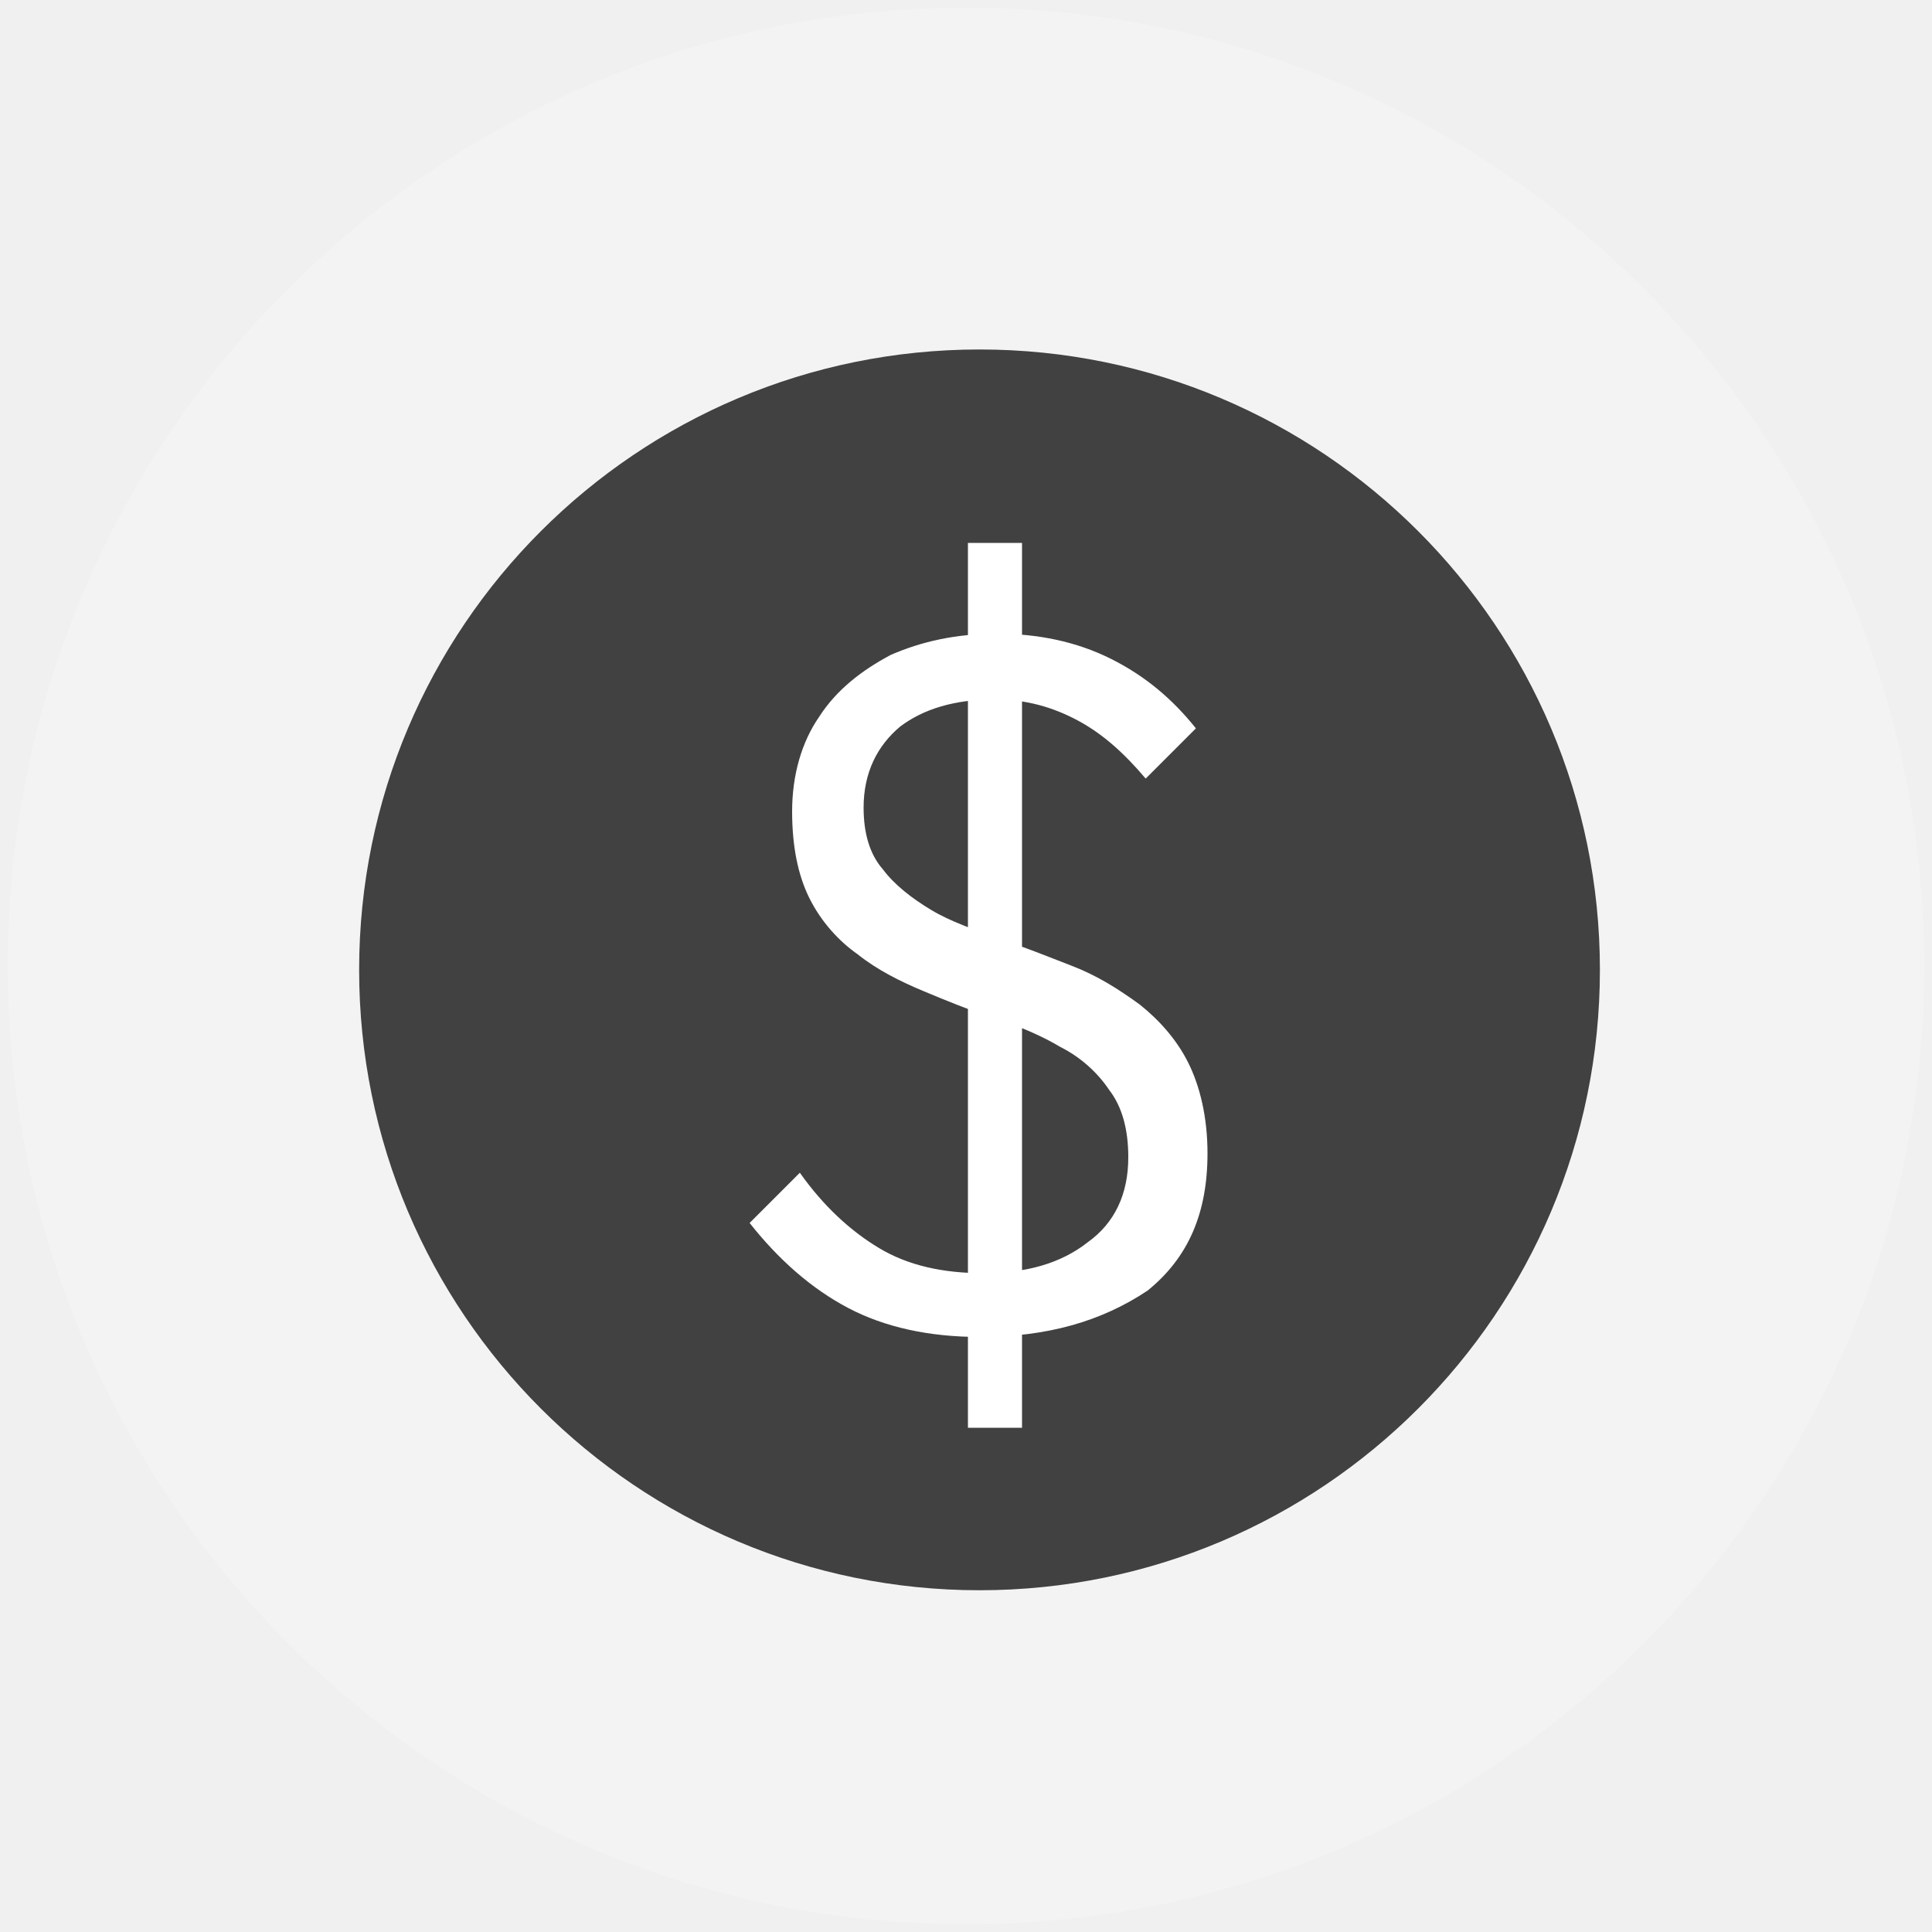
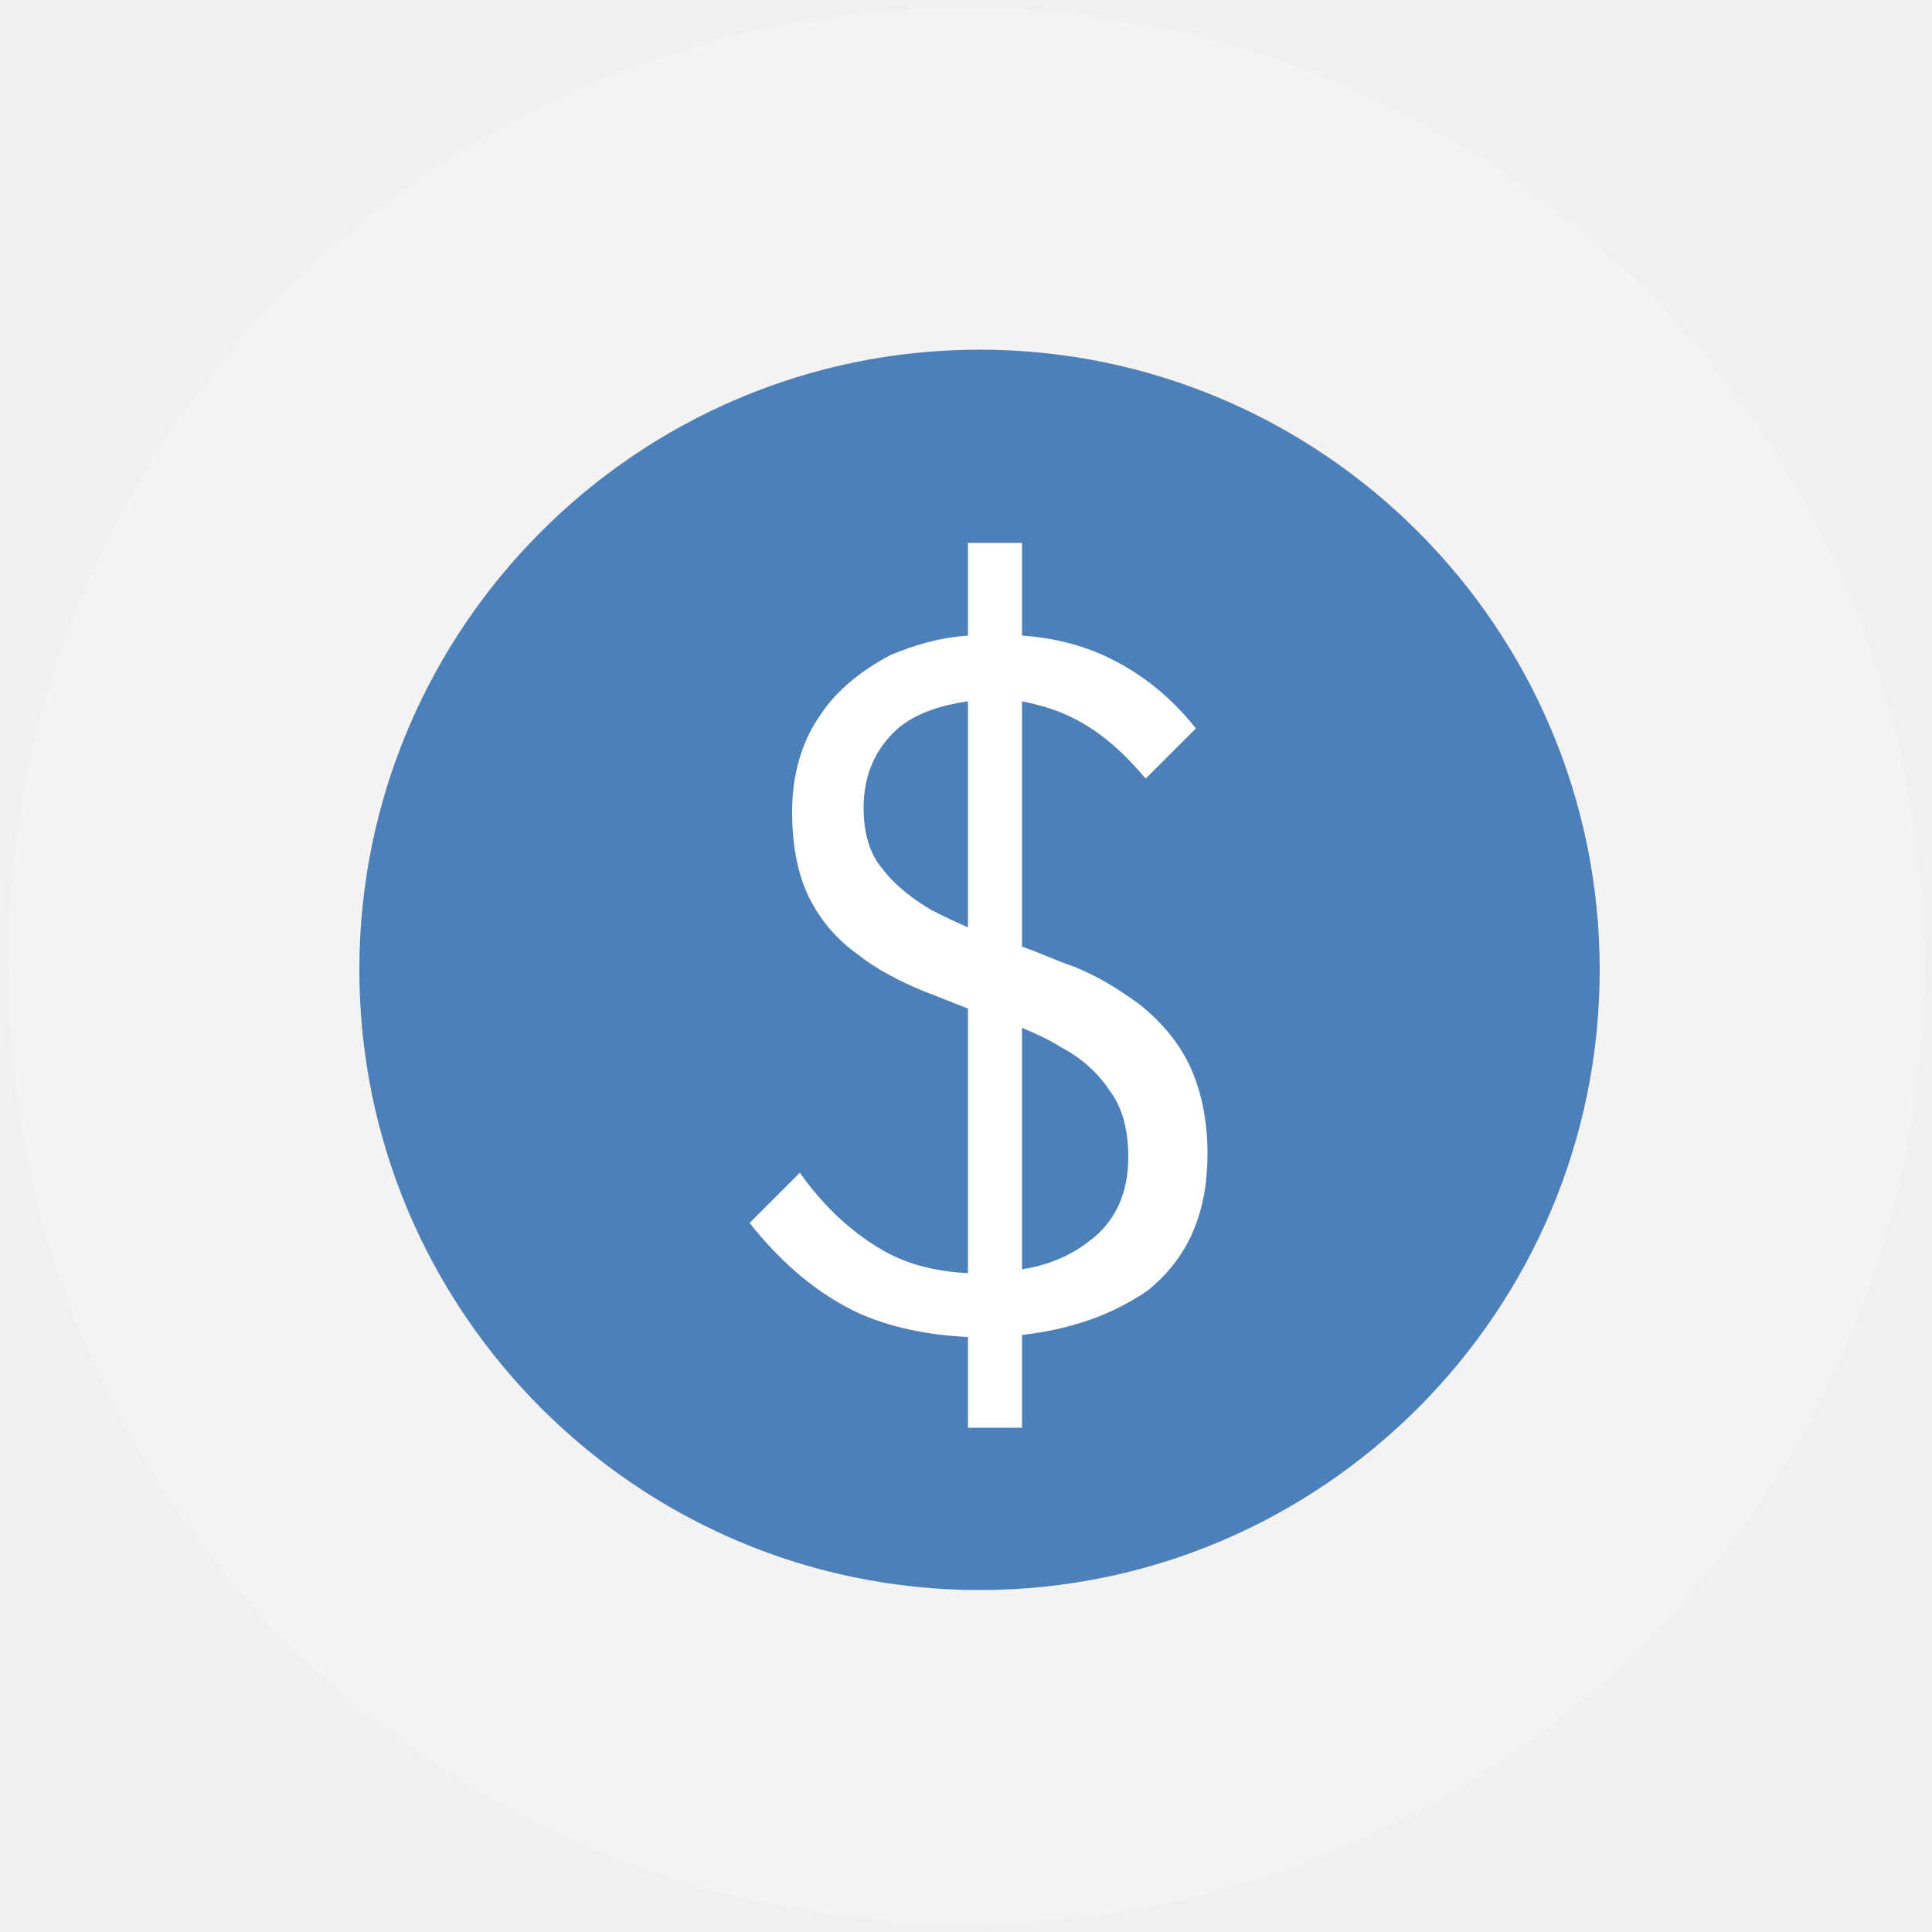
<svg xmlns="http://www.w3.org/2000/svg" version="1.1" id="Layer_1" x="0px" y="0px" viewBox="0 0 100 100" style="enable-background:new 0 0 100 100;" xml:space="preserve">
  <style type="text/css">
	.st0{fill:#F3F3F3;}
- 	.st1{fill:#414142;stroke:#414142;stroke-width:1.422;stroke-linecap:round;stroke-linejoin:round;stroke-miterlimit:10;}
+ 	.st1{fill:#4D7FB8;}
	.st2{fill:#FFFFFF;}
</style>
-   <g>
-     <circle class="st0" cx="50" cy="50" r="49.6" />
-     <g>
-       <circle class="st1" cx="50.7" cy="50.2" r="31.4" />
-       <g>
-         <g>
-           <path class="st2" d="M50.7,69.2c-2.6,0-4.9-0.5-6.8-1.5c-1.9-1-3.6-2.5-5.1-4.4l2.6-2.6c1.2,1.7,2.6,3,4.1,3.9      c1.5,0.9,3.3,1.3,5.4,1.3c2.2,0,4-0.5,5.4-1.6c1.4-1,2.1-2.5,2.1-4.4c0-1.4-0.3-2.6-1-3.5c-0.6-0.9-1.5-1.7-2.5-2.2      c-1-0.6-2.2-1.1-3.4-1.5c-1.3-0.4-2.5-0.9-3.7-1.4c-1.2-0.5-2.4-1.1-3.4-1.9c-1-0.7-1.9-1.7-2.5-2.9c-0.6-1.2-0.9-2.7-0.9-4.5      c0-1.9,0.5-3.6,1.4-4.9c0.9-1.4,2.2-2.4,3.7-3.2c1.6-0.7,3.4-1.1,5.5-1.1c2.1,0,4.1,0.4,5.9,1.3c1.8,0.9,3.2,2.1,4.4,3.6      l-2.6,2.6c-1.1-1.3-2.2-2.3-3.5-3c-1.3-0.7-2.7-1.1-4.3-1.1c-2.1,0-3.7,0.5-4.9,1.4c-1.2,1-1.9,2.4-1.9,4.2c0,1.3,0.3,2.4,1,3.2      c0.6,0.8,1.5,1.5,2.5,2.1c1,0.6,2.2,1,3.5,1.5c1.3,0.4,2.5,0.9,3.8,1.4c1.3,0.5,2.4,1.2,3.5,2c1,0.8,1.9,1.8,2.5,3      c0.6,1.2,1,2.8,1,4.7c0,3.1-1,5.4-3.1,7.1C57,68.4,54.2,69.2,50.7,69.2z M50.1,73.9V28.1h2.8v45.8H50.1z" />
-         </g>
-       </g>
-     </g>
-   </g>
+   <circle class="st0" cx="50" cy="50" r="49.6" />
+   <path class="st1" d="M50.7,82.3c-17.7,0-32.1-14.4-32.1-32.1c0-17.7,14.4-32.1,32.1-32.1c17.7,0,32.1,14.4,32.1,32.1  C82.8,67.9,68.4,82.3,50.7,82.3z" />
+   <path class="st2" d="M61.5,55c-0.6-1.2-1.5-2.2-2.5-3c-1.1-0.8-2.2-1.5-3.5-2c-0.9-0.3-1.7-0.7-2.6-1V36.3c1,0.2,2,0.5,2.9,1  c1.3,0.7,2.4,1.7,3.5,3l2.6-2.6c-1.2-1.5-2.6-2.7-4.4-3.6c-1.4-0.7-3-1.1-4.6-1.2v-4.8h-2.8v4.8c-1.5,0.1-2.8,0.5-4,1  c-1.5,0.8-2.8,1.8-3.7,3.2c-0.9,1.3-1.4,3-1.4,4.9c0,1.8,0.3,3.3,0.9,4.5c0.6,1.2,1.5,2.2,2.5,2.9c1,0.8,2.2,1.4,3.4,1.9  c0.8,0.3,1.5,0.6,2.3,0.9v13.7c-1.8-0.1-3.3-0.5-4.6-1.3c-1.5-0.9-2.9-2.2-4.1-3.9l-2.6,2.6c1.5,1.9,3.2,3.4,5.1,4.4  c1.7,0.9,3.9,1.4,6.2,1.5v4.7h2.8v-4.8c2.5-0.3,4.6-1,6.5-2.3c2.1-1.7,3.1-4,3.1-7.1C62.5,57.8,62.1,56.2,61.5,55z M48.2,47.1  c-1-0.6-1.9-1.3-2.5-2.1c-0.7-0.8-1-1.9-1-3.2c0-1.8,0.7-3.2,1.9-4.2c0.9-0.7,2.1-1.1,3.5-1.3V48C49.4,47.7,48.8,47.4,48.2,47.1z   M56.3,64.3c-0.9,0.7-2.1,1.2-3.4,1.4V53.2c0.7,0.3,1.4,0.6,2,1c1,0.5,1.9,1.3,2.5,2.2c0.7,0.9,1,2.1,1,3.5  C58.4,61.8,57.7,63.3,56.3,64.3z" />
</svg>
